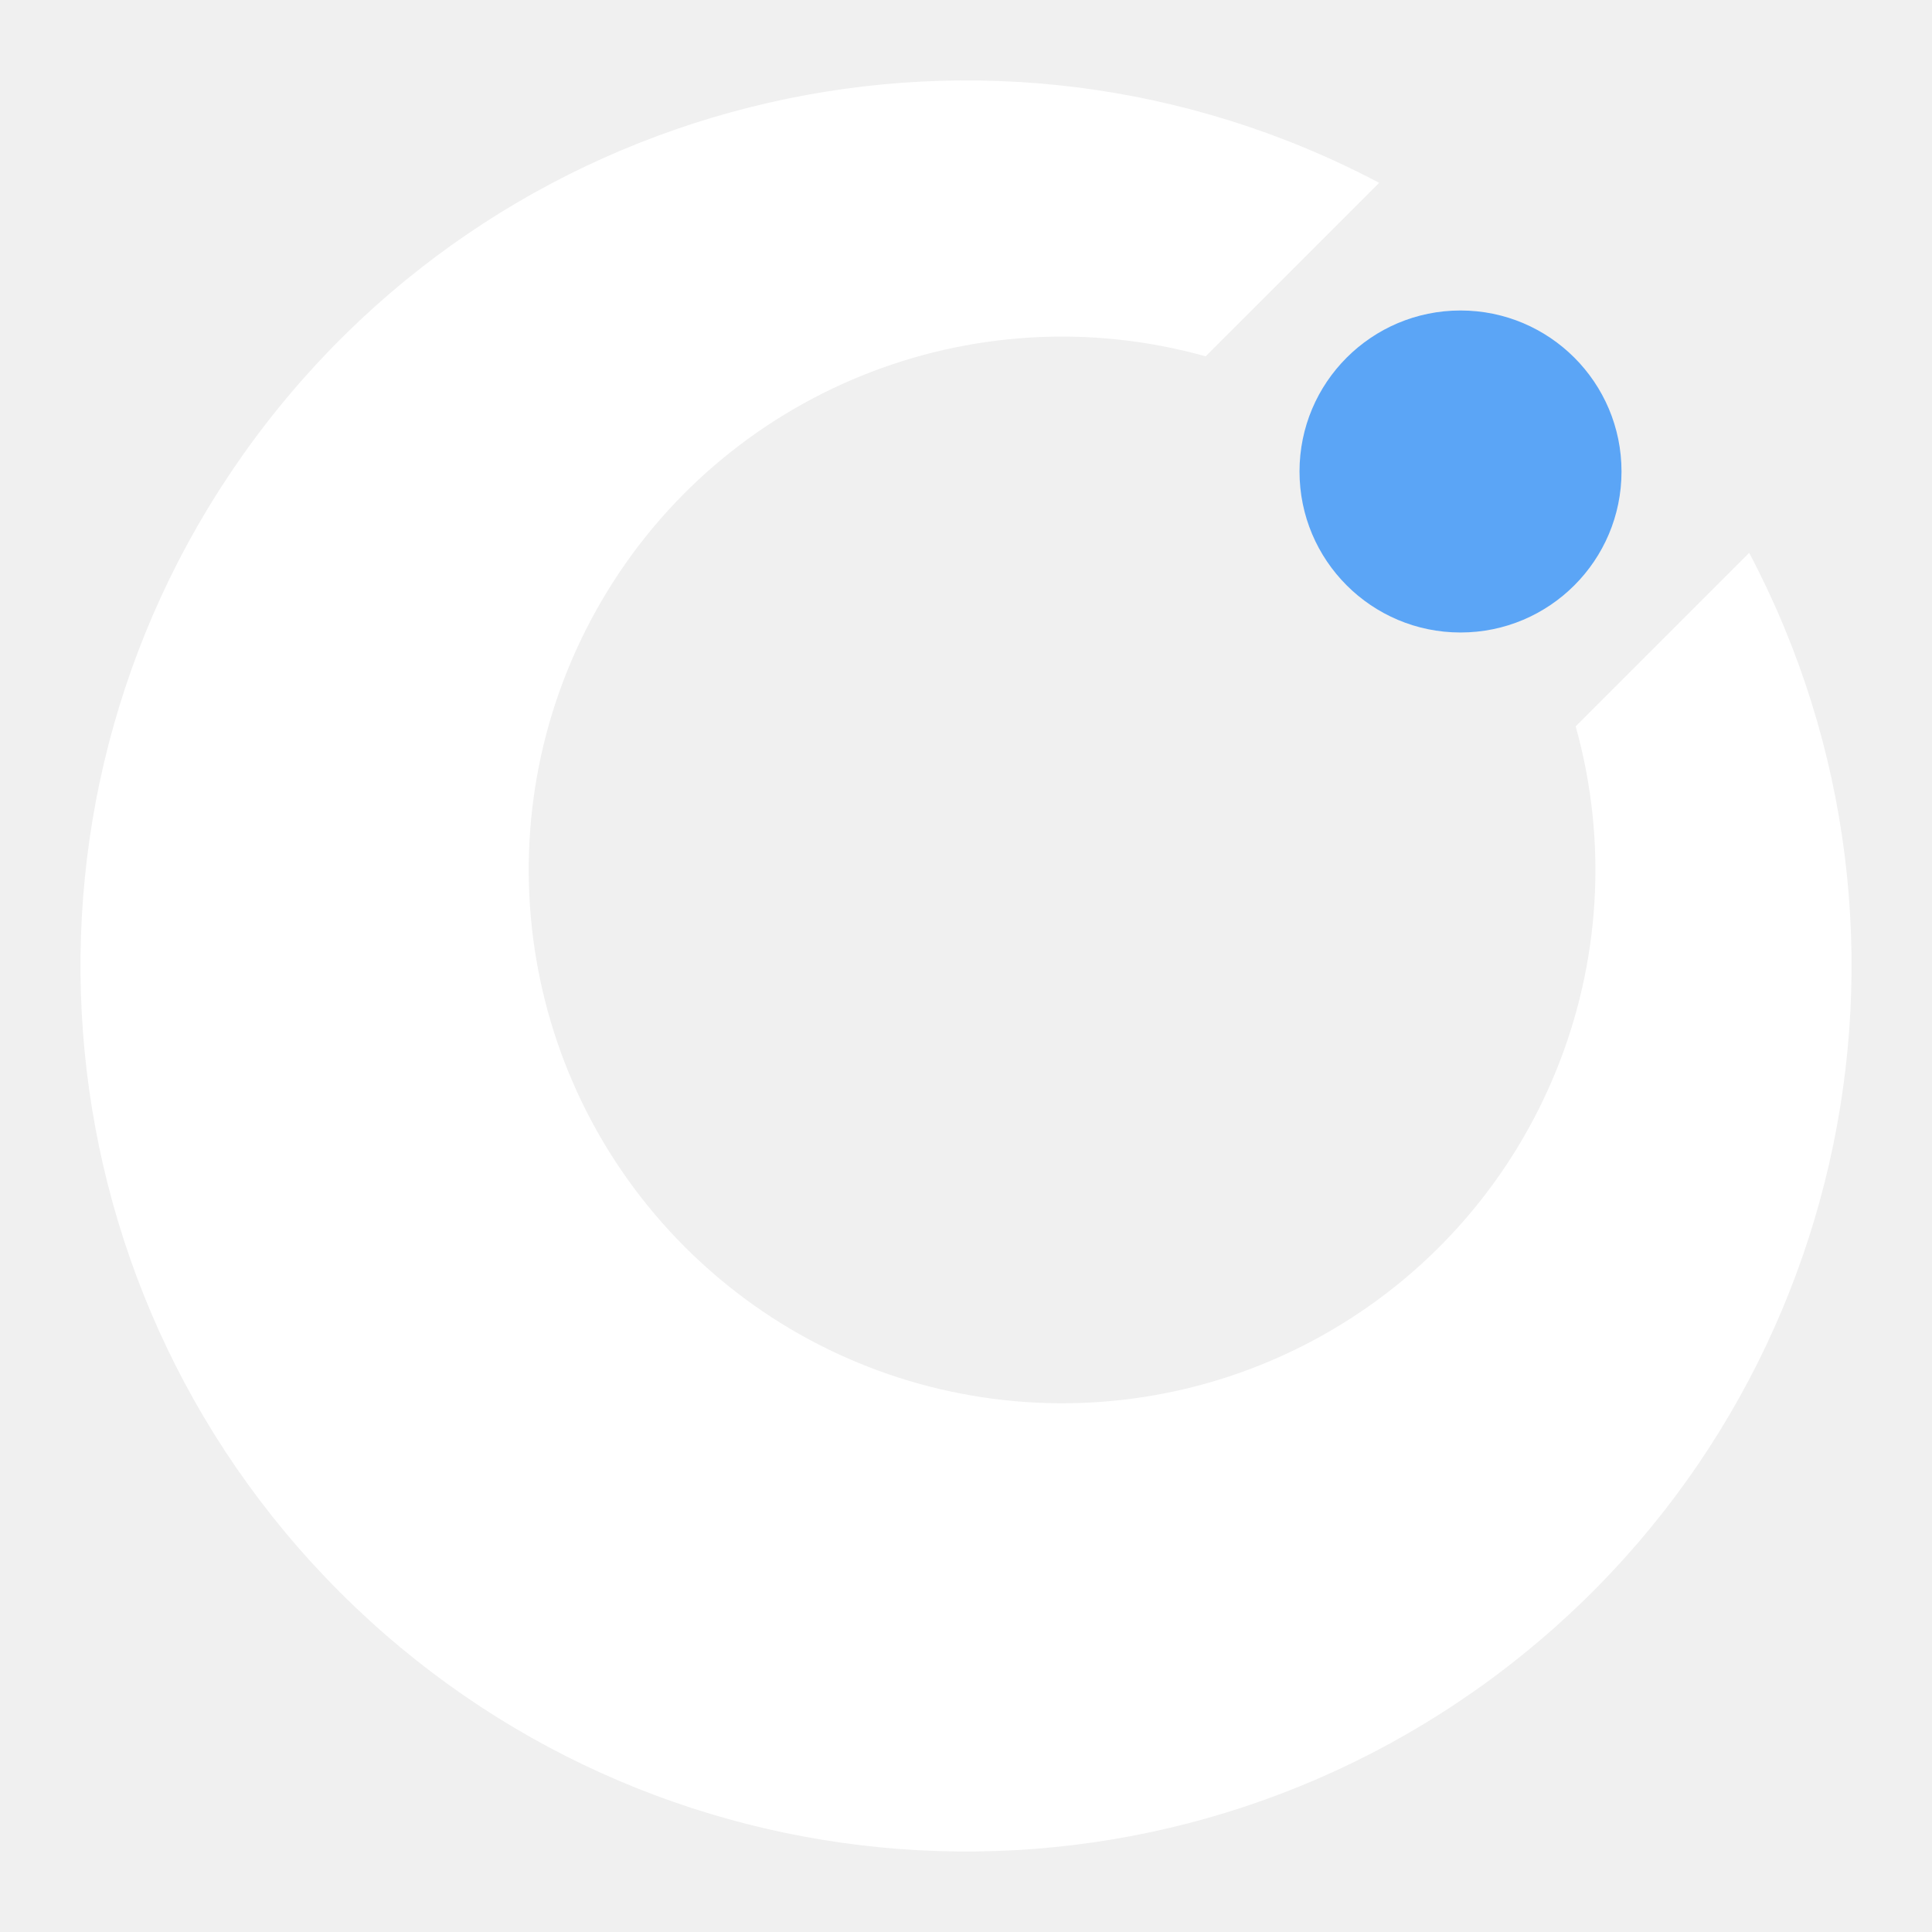
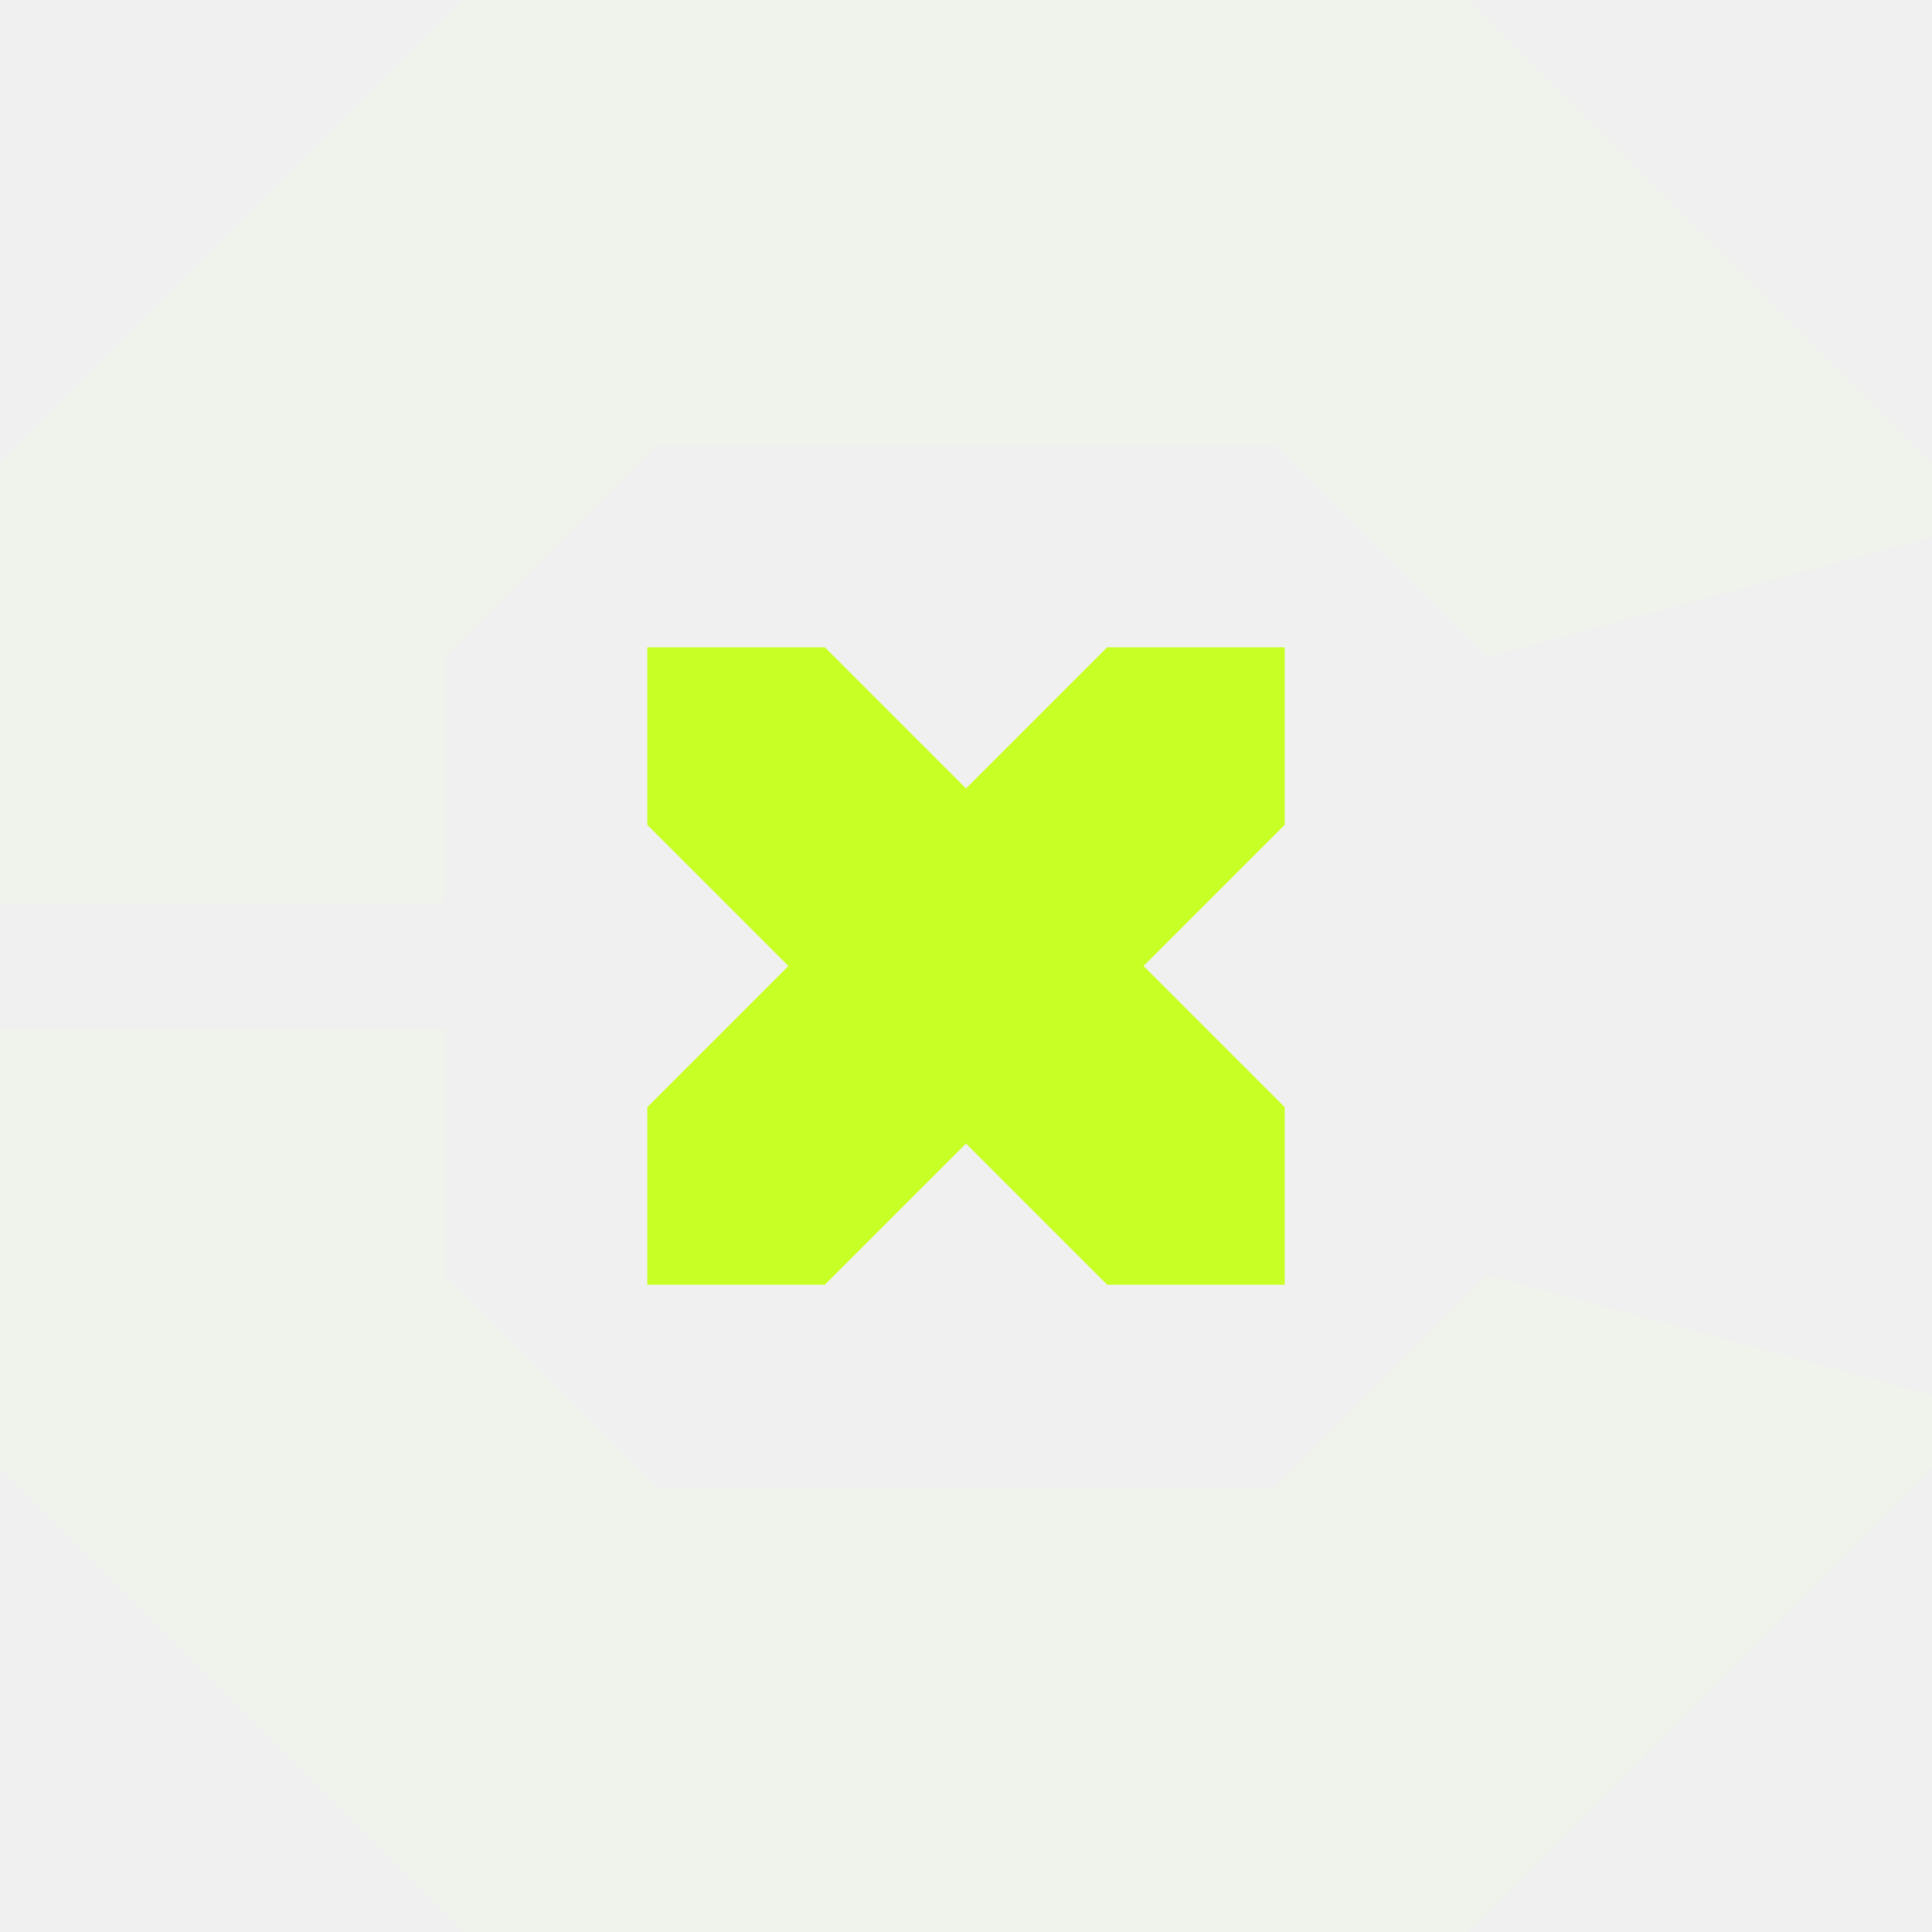
- <svg xmlns="http://www.w3.org/2000/svg" viewBox="0 0 96 96" width="96" height="96" role="img" aria-label="Clairix">
-   <path fill="#FFFFFF" d="M86.916 27.469A44 44 0 1 1 68.531 9.084L59.909 17.706A26.5 26.5 0 1 0 78.294 36.091Z" />
-   <path fill="#5BA5F6" d="M64.572 23.428A8 8 0 1 0 80.572 23.428A8 8 0 1 0 64.572 23.428Z" />
+ <svg xmlns="http://www.w3.org/2000/svg" viewBox="0 0 100 100" width="100" height="100" role="img" aria-label="Clairix">
+   <path fill="#EFF3EB" d="M24 0H76L100 24V27.79L77 34L66 23H34L23 34V46.75H0V24ZM23 53.25V66L34 77H66L77 66L100 72.21V76L76 100H24L0 76L0 53.25H23Z" />
+   <path fill="#C8FF24" d="M33.5 33.5H42.69L50 40.81L57.31 33.5H66.5V42.69L59.19 50L66.5 57.31V66.5H57.31L50 59.19L42.69 66.5H33.5V57.31L40.81 50L33.5 42.69Z" />
</svg>
